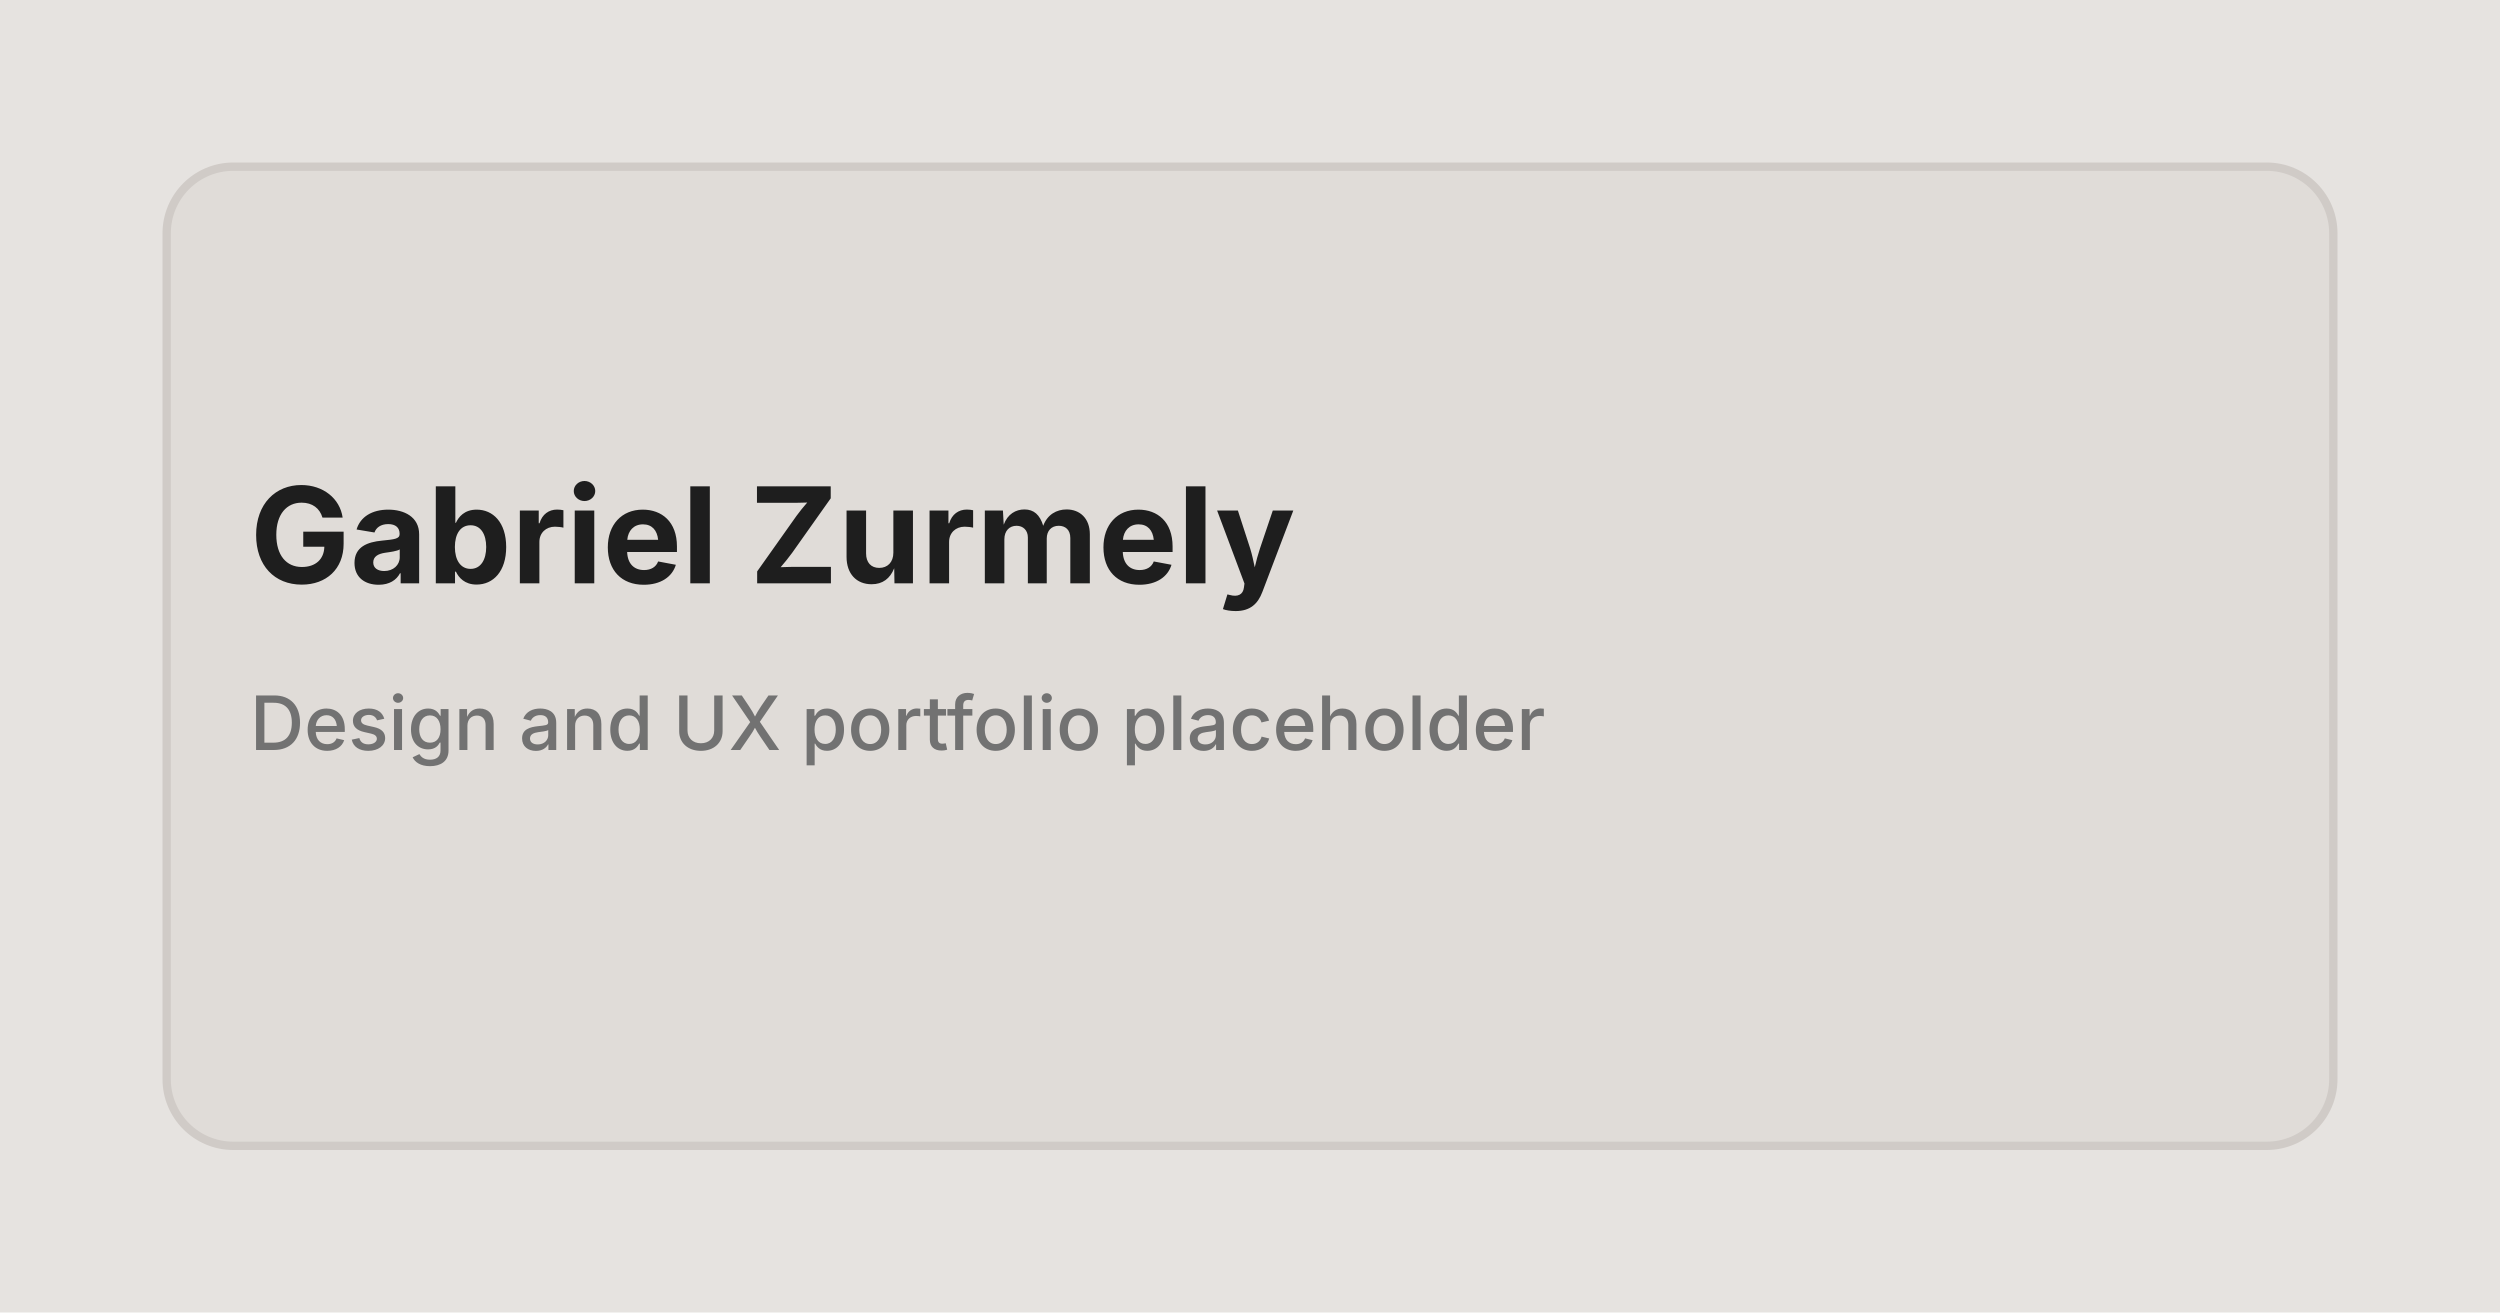
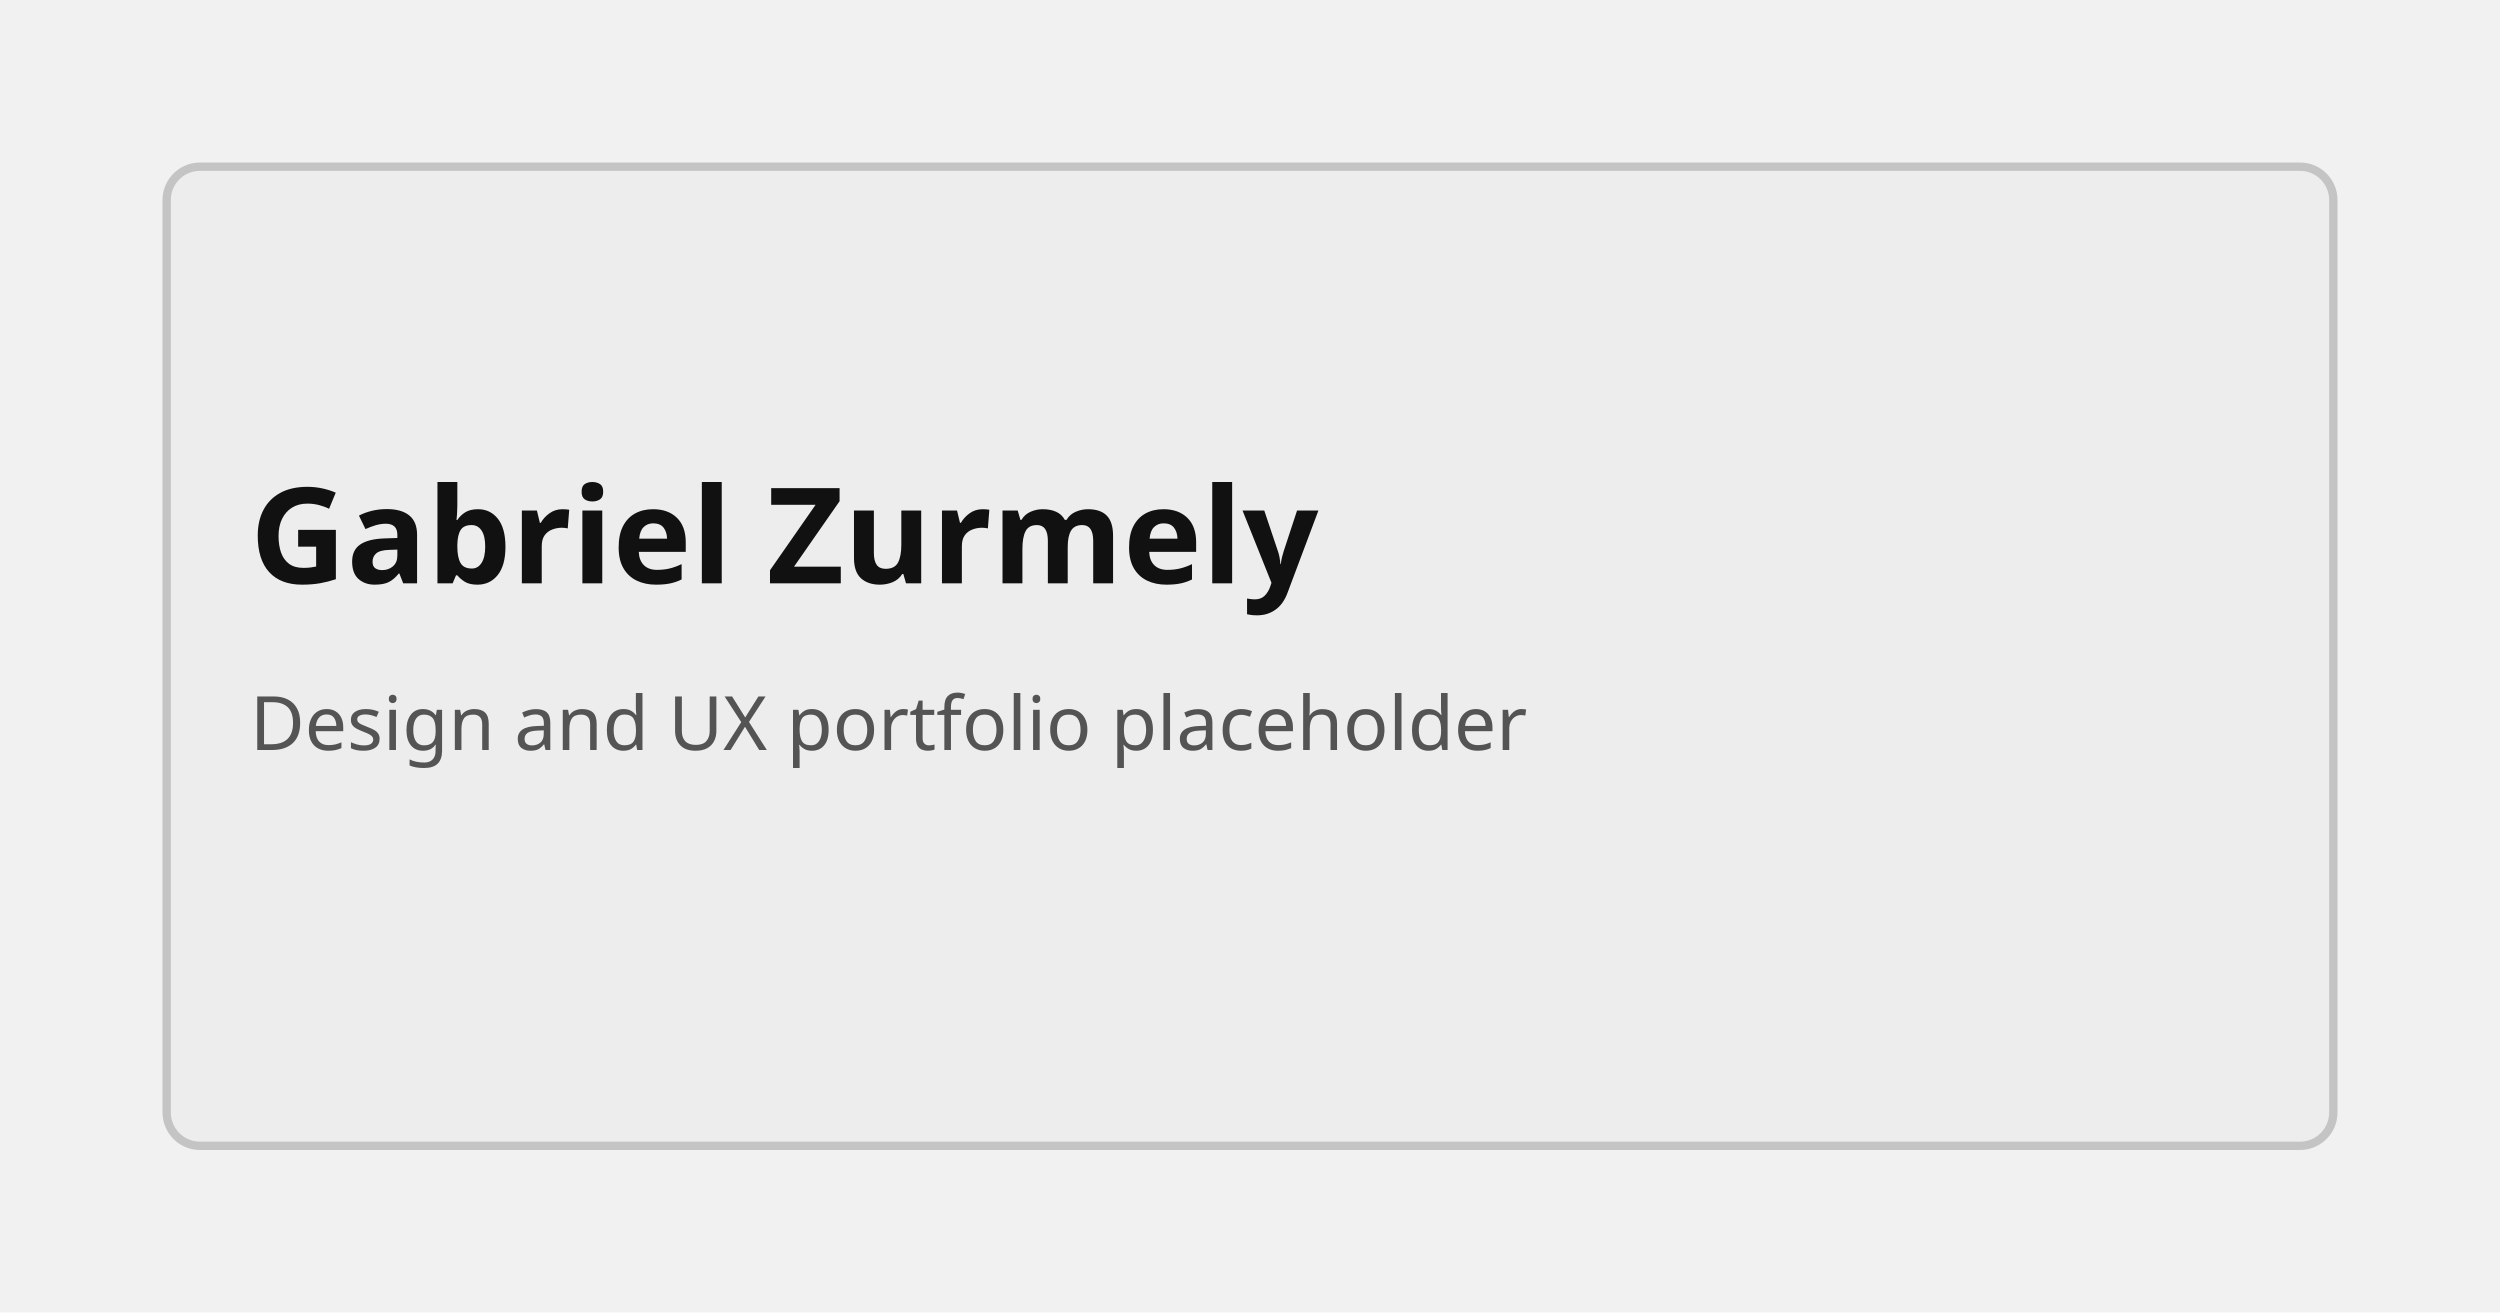
<svg xmlns="http://www.w3.org/2000/svg" viewBox="0 0 1200 630" role="img" aria-label="Gabriel Zurmely portfolio placeholder">
-   <rect width="1200" height="630" fill="#E6E3E0" />
-   <rect x="80" y="80" width="1040" height="470" rx="32" fill="#E0DCD8" stroke="#D0CBC7" stroke-width="4" />
-   <text x="120" y="280" fill="#1E1E1E" font-family="Inter, Arial, sans-serif" font-size="64" font-weight="700">Gabriel Zurmely</text>
-   <text x="120" y="360" fill="#727272" font-family="Inter, Arial, sans-serif" font-size="36" font-weight="500">Design and UX portfolio placeholder</text>
+   <rect width="1200" height="630" fill="#f2f1f1" />
+   <rect x="80" y="80" width="1040" height="470" rx="16" fill="#ededed" stroke="#c4c4c4" stroke-width="4" />
+   <text x="120" y="280" fill="#121111" font-family="Manrope, system-ui, sans-serif" font-size="64" font-weight="700">Gabriel Zurmely</text>
+   <text x="120" y="360" fill="#555454" font-family="Manrope, system-ui, sans-serif" font-size="36" font-weight="500">Design and UX portfolio placeholder</text>
</svg>
